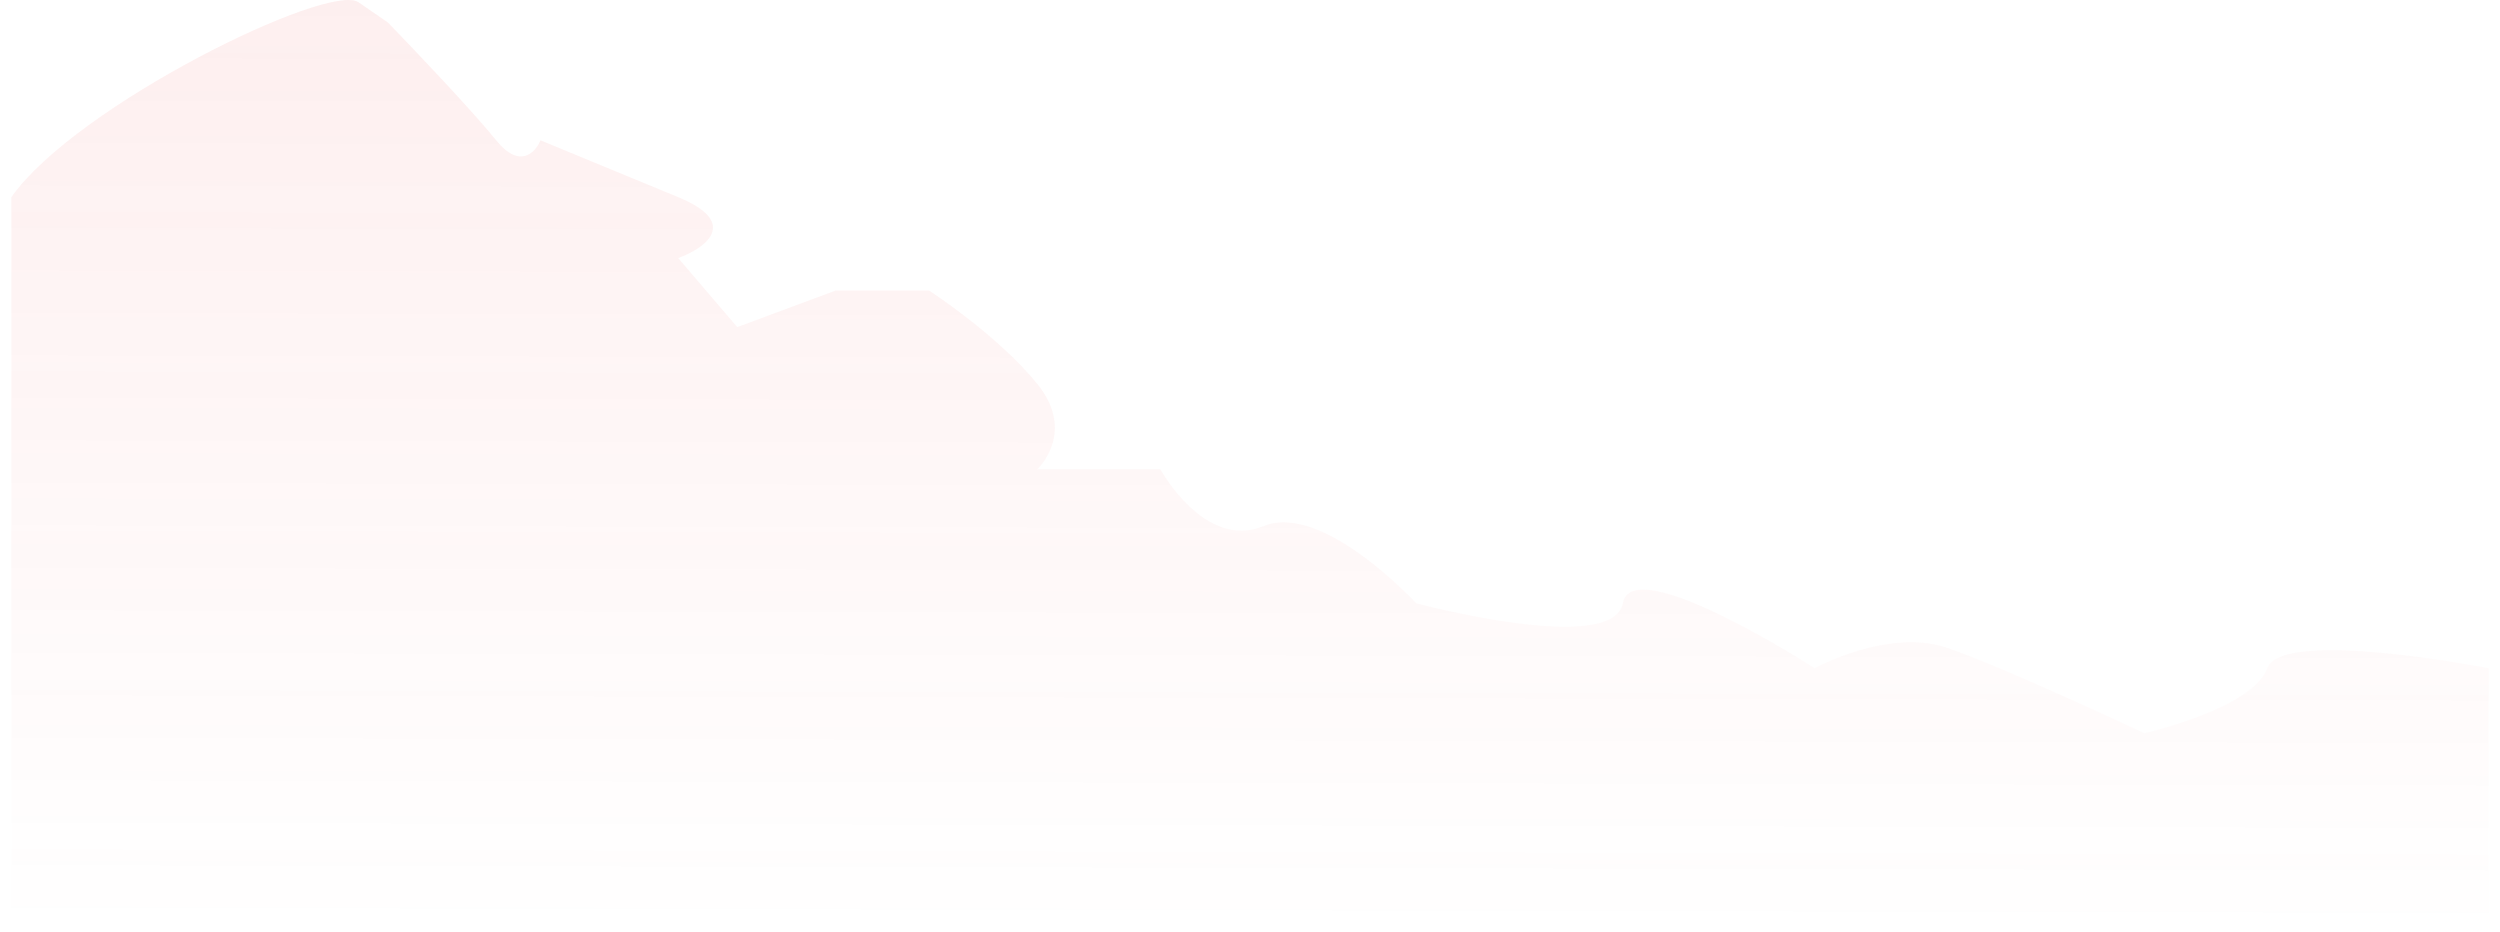
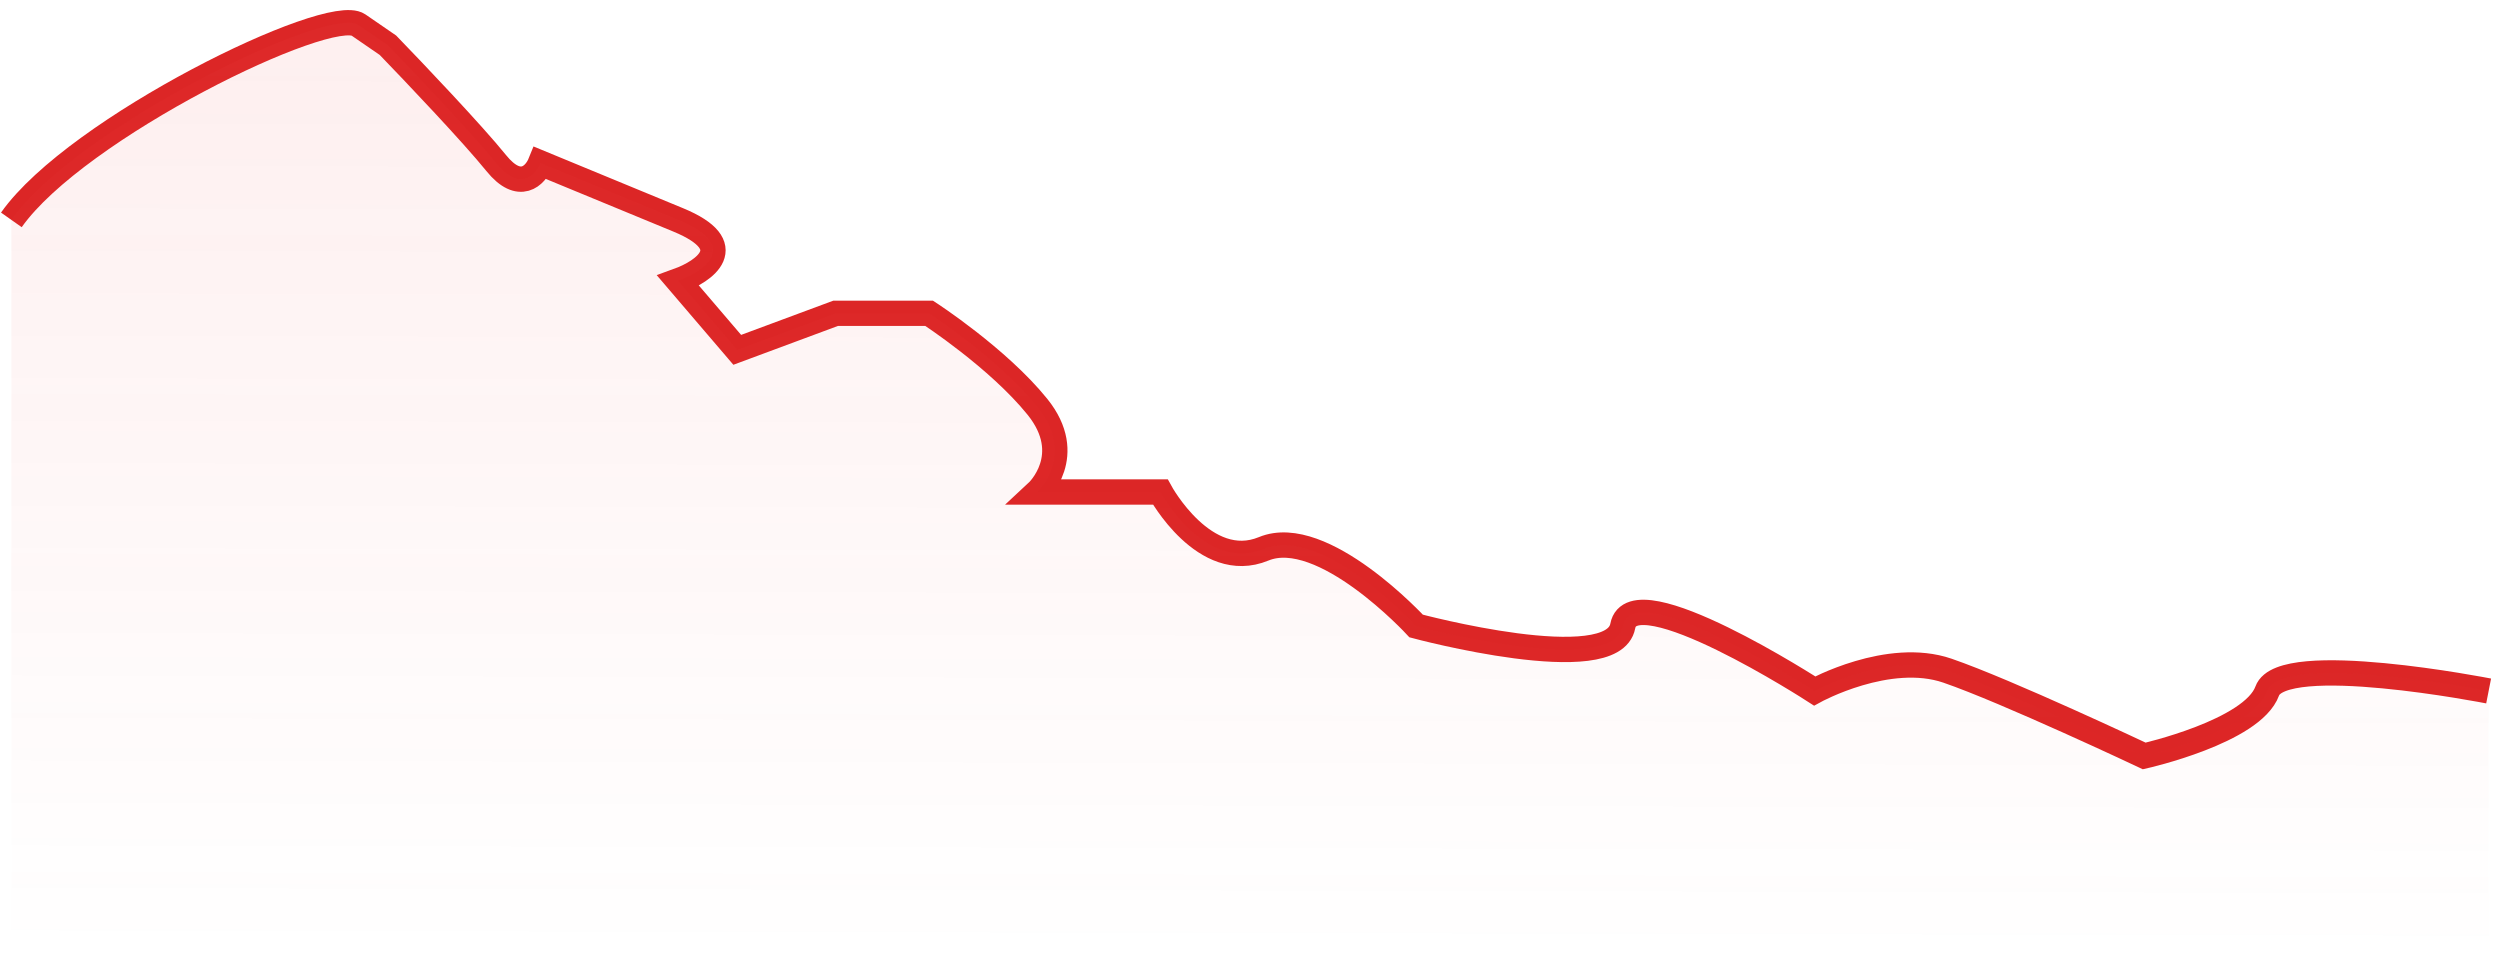
- <svg xmlns="http://www.w3.org/2000/svg" width="110" height="41" viewBox="0 0 110 41" fill="none">
-   <path d="M99.759 29.403C99.11 31.19 94.347 32.262 94.347 32.262C94.347 32.262 88.287 29.403 85.689 28.51C83.091 27.616 79.844 29.403 79.844 29.403C79.844 29.403 71.835 24.221 71.402 26.544C70.969 28.867 62.311 26.544 62.311 26.544C62.311 26.544 58.198 22.077 55.6 23.149C53.003 24.221 51.054 20.647 51.054 20.647H45.643C45.643 20.647 47.375 19.039 45.643 16.895C43.911 14.751 40.881 12.785 40.881 12.785H36.768L32.439 14.393L29.841 11.355C30.995 10.938 32.612 9.819 29.841 8.675L23.78 6.173C23.564 6.709 22.871 7.46 21.832 6.173C20.793 4.887 18.224 2.183 17.07 0.991C17.07 0.991 17.07 0.991 15.771 0.098C14.472 -0.796 3.361 4.621 0.5 8.675V41H109.5V29.403C109.5 29.403 100.408 27.616 99.759 29.403Z" fill="url(#paint0_linear_478_1129)" />
+ <svg xmlns="http://www.w3.org/2000/svg" width="110" height="42" viewBox="0 0 110 42" fill="none">
+   <path d="M109.5 30.403C109.5 30.403 100.408 28.616 99.759 30.403C99.11 32.19 94.347 33.262 94.347 33.262C94.347 33.262 88.287 30.403 85.689 29.51C83.091 28.616 79.844 30.403 79.844 30.403C79.844 30.403 71.835 25.221 71.402 27.544C70.969 29.867 62.311 27.544 62.311 27.544C62.311 27.544 58.198 23.077 55.6 24.149C53.003 25.221 51.054 21.647 51.054 21.647H45.643C45.643 21.647 47.375 20.039 45.643 17.895C43.911 15.751 40.881 13.785 40.881 13.785H36.768L32.439 15.393L29.841 12.355C30.995 11.938 32.612 10.819 29.841 9.675C27.07 8.531 24.646 7.531 23.78 7.173C23.564 7.709 22.871 8.46 21.832 7.173C20.793 5.887 18.224 3.183 17.07 1.991C17.07 1.991 17.07 1.991 15.771 1.098C14.472 0.204 3.361 5.621 0.5 9.675" stroke="#DC2626" stroke-width="1.114" />
+   <path d="M99.759 30.403C99.11 32.19 94.347 33.262 94.347 33.262C94.347 33.262 88.287 30.403 85.689 29.51C83.091 28.616 79.844 30.403 79.844 30.403C79.844 30.403 71.835 25.221 71.402 27.544C70.969 29.867 62.311 27.544 62.311 27.544C62.311 27.544 58.198 23.077 55.6 24.149C53.003 25.221 51.054 21.647 51.054 21.647H45.643C45.643 21.647 47.375 20.039 45.643 17.895C43.911 15.751 40.881 13.785 40.881 13.785H36.768L32.439 15.393L29.841 12.355C30.995 11.938 32.612 10.819 29.841 9.675L23.78 7.173C23.564 7.709 22.871 8.46 21.832 7.173C20.793 5.887 18.224 3.183 17.07 1.991C17.07 1.991 17.07 1.991 15.771 1.098C14.472 0.204 3.361 5.621 0.5 9.675V42H109.5V30.403C109.5 30.403 100.408 28.616 99.759 30.403Z" fill="url(#paint0_linear_2011_2652)" />
  <defs>
-     <linearGradient id="paint0_linear_478_1129" x1="58.949" y1="-16.206" x2="58.826" y2="41" gradientUnits="userSpaceOnUse">
+     <linearGradient id="paint0_linear_2011_2652" x1="58.949" y1="-15.206" x2="58.826" y2="42" gradientUnits="userSpaceOnUse">
      <stop stop-color="#EF4444" stop-opacity="0.12" />
      <stop offset="1" stop-color="#EF4444" stop-opacity="0" />
    </linearGradient>
  </defs>
</svg>
